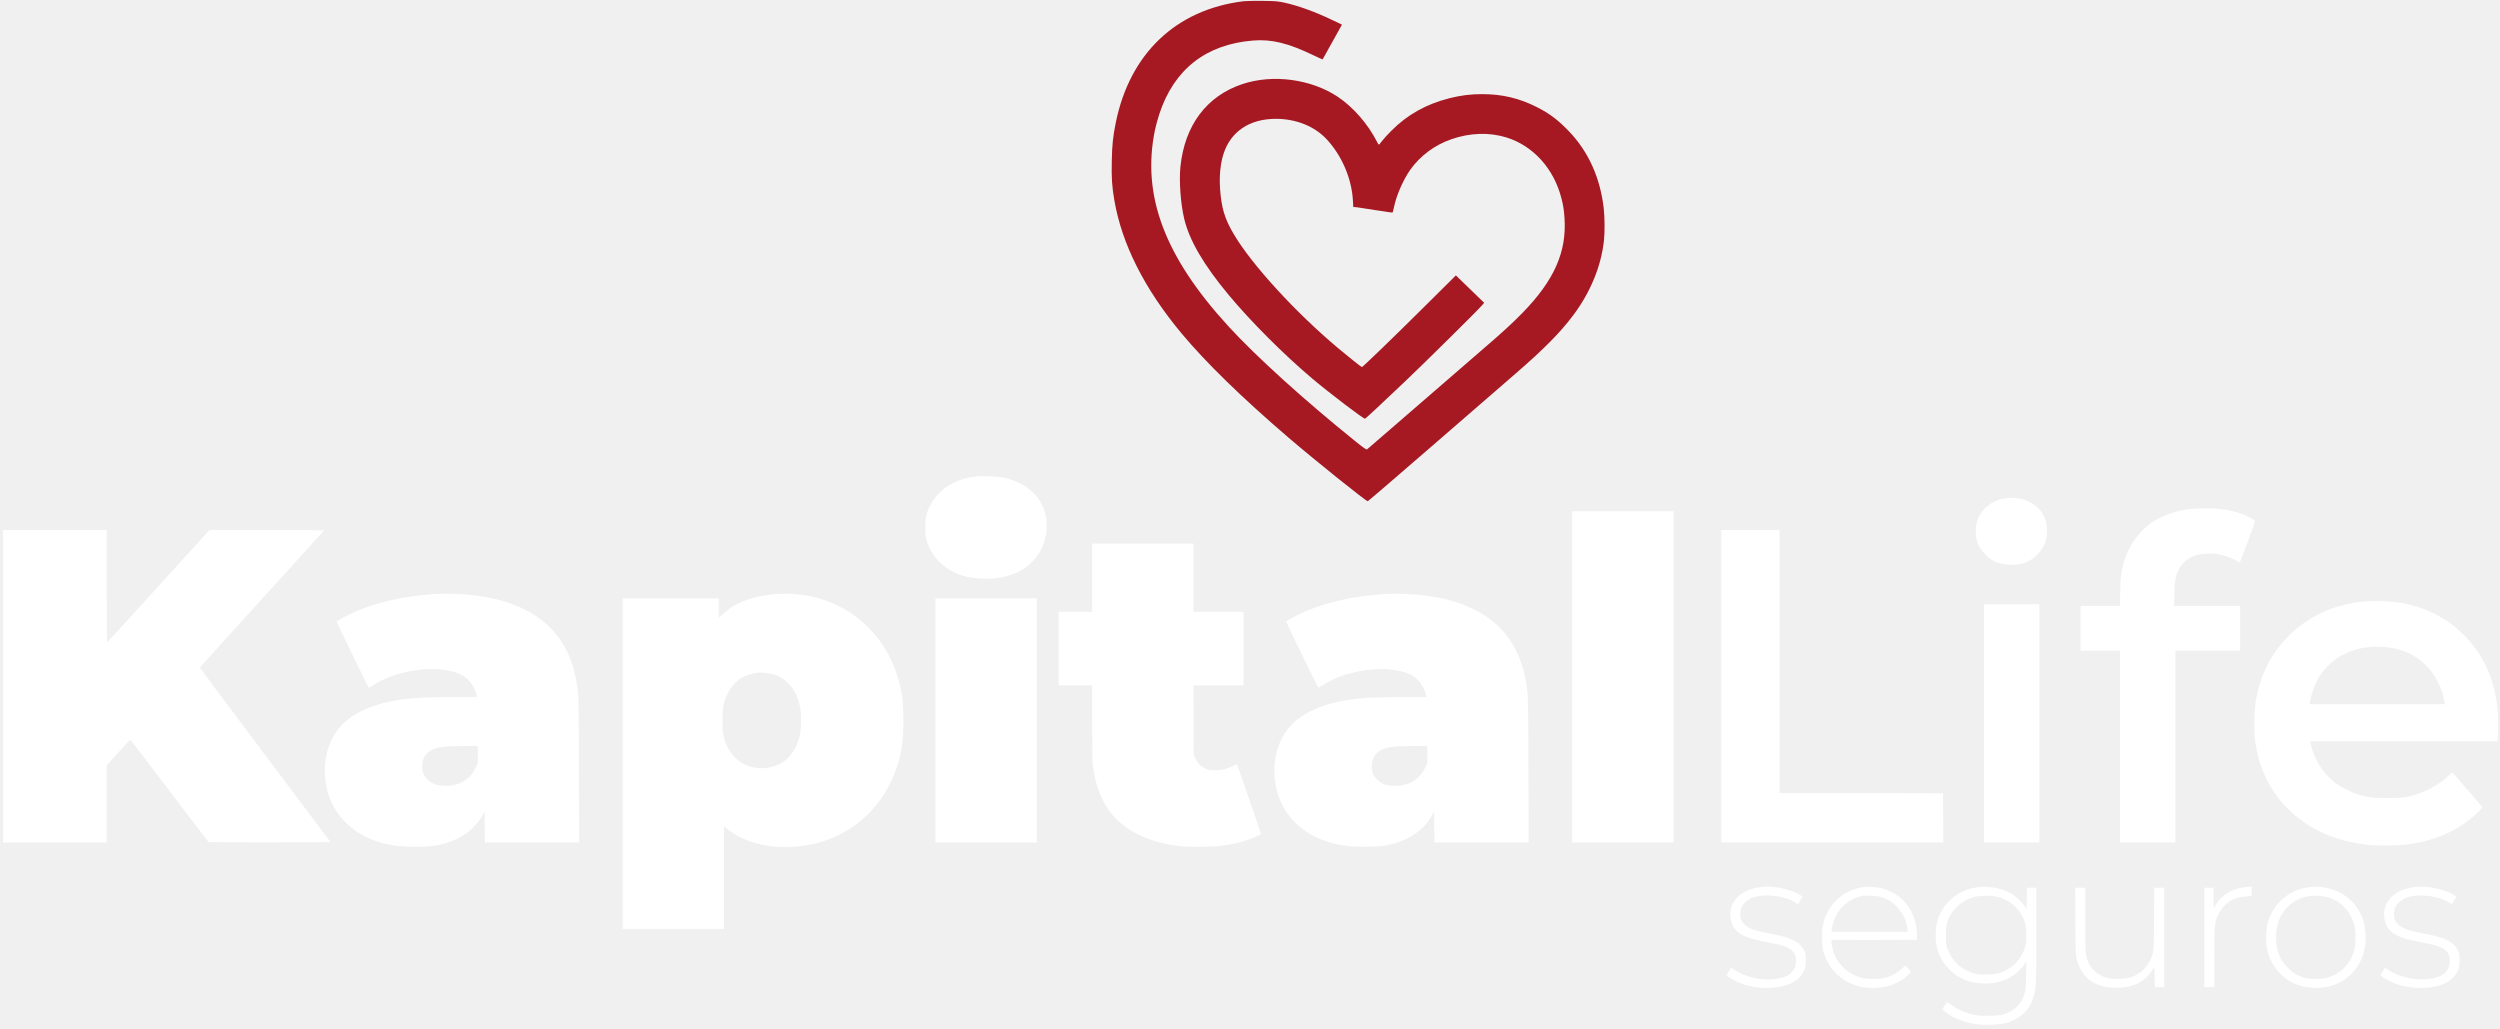
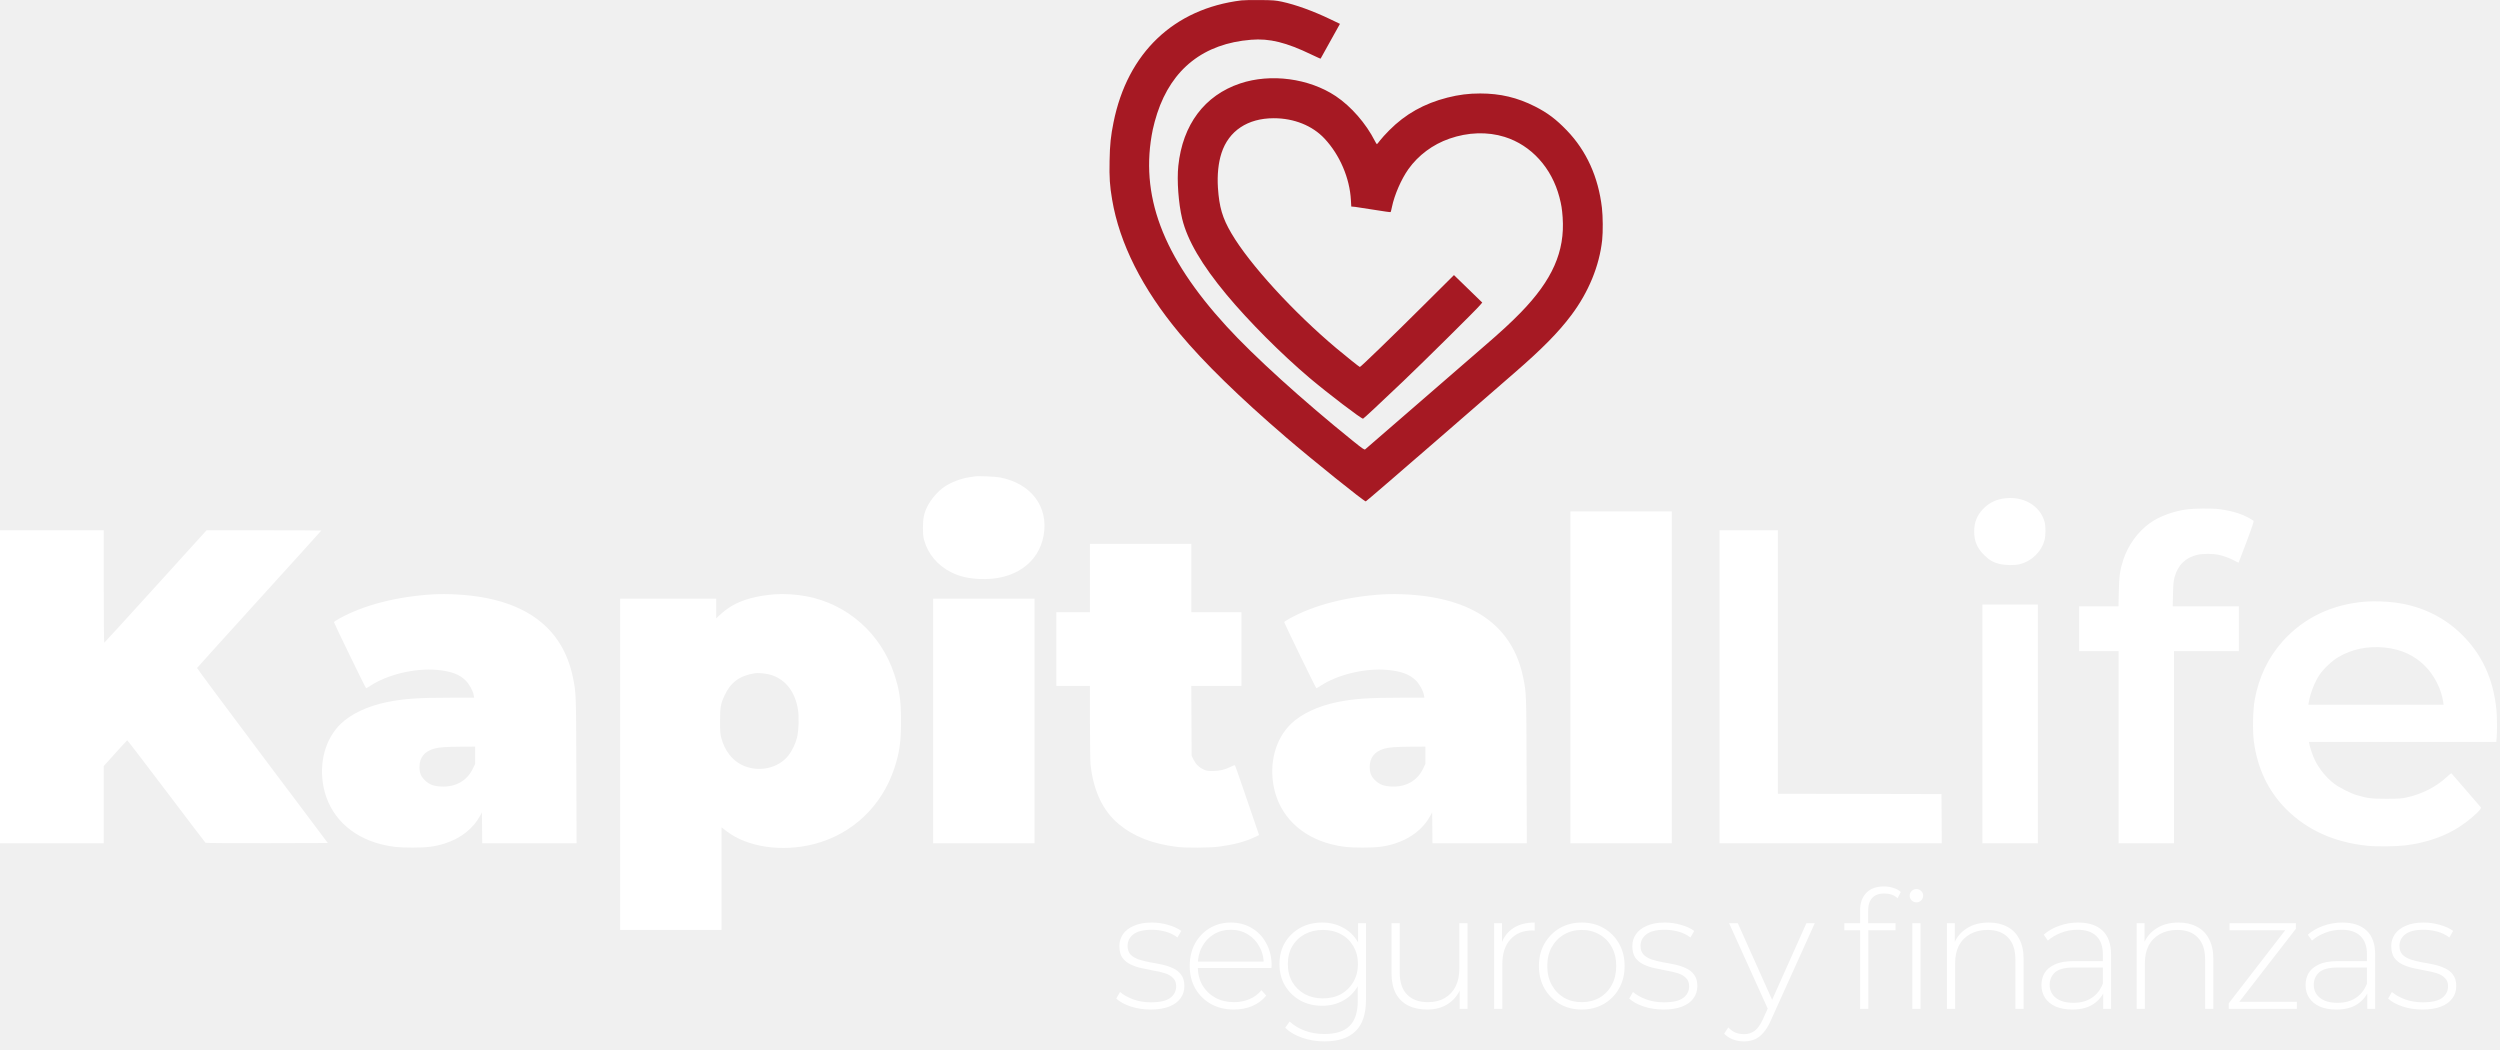
- <svg xmlns="http://www.w3.org/2000/svg" width="328" height="135" viewBox="0 0 328 135" fill="none">
-   <path d="M163.152 0.162C154.288 1.25 148.214 7.032 146.382 16.132C146.019 17.922 145.903 19.026 145.865 21.164C145.818 23.349 145.888 24.429 146.197 26.243C147.171 31.993 150.154 37.913 155.038 43.764C158.253 47.608 162.874 52.115 169.025 57.395C172.511 60.382 179.211 65.762 179.451 65.762C179.497 65.762 183.523 62.296 188.407 58.066C193.291 53.829 198.013 49.738 198.902 48.966C202.55 45.809 204.706 43.633 206.406 41.364C208.662 38.361 210.077 34.919 210.44 31.553C210.556 30.48 210.54 28.451 210.409 27.316C209.938 23.279 208.384 19.86 205.811 17.189C204.397 15.723 203.299 14.897 201.645 14.056C199.327 12.882 197.086 12.35 194.451 12.35C192.928 12.35 191.653 12.512 190.154 12.89C187.094 13.67 184.644 15.043 182.526 17.174C182.047 17.652 181.506 18.254 181.313 18.509C181.12 18.771 180.942 18.98 180.911 18.988C180.88 18.988 180.757 18.802 180.648 18.578C179.481 16.278 177.534 14.048 175.525 12.705C172.016 10.366 166.993 9.695 162.982 11.037C158.314 12.597 155.44 16.433 154.875 21.836C154.675 23.75 154.899 26.745 155.378 28.752C156.066 31.576 157.936 34.772 161.205 38.701C164.134 42.213 168.369 46.45 172.078 49.592C174.412 51.567 178.925 55.002 179.095 54.933C179.211 54.886 181.344 52.895 184.404 49.985C186.985 47.531 193.917 40.684 194.397 40.105L194.721 39.727L192.866 37.929L191.012 36.13L186.916 40.198C182.998 44.096 178.786 48.163 178.678 48.163C178.608 48.163 176.9 46.797 175.633 45.74C169.961 40.985 164.195 34.687 161.838 30.666C160.656 28.659 160.239 27.231 160.069 24.699C159.961 23.017 160.123 21.419 160.54 20.145C161.483 17.243 163.971 15.591 167.387 15.591C170.038 15.591 172.449 16.556 174.041 18.254C176.05 20.4 177.349 23.433 177.503 26.328L177.549 27.154L178.067 27.2C178.353 27.231 179.505 27.409 180.625 27.594C181.746 27.779 182.681 27.91 182.712 27.879C182.735 27.848 182.82 27.532 182.89 27.177C183.214 25.618 184.103 23.58 185.03 22.268C186.336 20.439 188.23 19.026 190.409 18.27C192.859 17.413 195.409 17.336 197.658 18.038C201.143 19.127 203.832 22.09 204.837 25.934C205.1 26.945 205.177 27.439 205.262 28.582C205.571 33.043 203.917 36.779 199.744 41.055C198.477 42.352 197.094 43.625 194.953 45.462C194.188 46.118 190.393 49.398 186.529 52.756C182.658 56.106 179.443 58.9 179.373 58.946C179.273 59.031 179.018 58.854 177.75 57.835C171.127 52.501 164.783 46.759 161.174 42.815C152.781 33.66 149.767 25.618 151.529 17.066C151.637 16.533 151.9 15.576 152.109 14.943C154.033 9.1 158.229 5.812 164.404 5.318C166.831 5.117 169.018 5.658 172.364 7.271C172.998 7.572 173.515 7.811 173.531 7.788C173.546 7.773 174.041 6.885 174.621 5.828C175.208 4.762 175.772 3.751 175.88 3.566L176.066 3.234L174.806 2.632C172.573 1.559 170.27 0.726 168.446 0.332C167.619 0.162 167.31 0.131 165.625 0.116C164.582 0.1 163.469 0.124 163.152 0.162Z" fill="#A61923" />
-   <path d="M128.222 62.489C128.113 62.505 127.766 62.559 127.449 62.605C126.367 62.767 125.084 63.253 124.203 63.855C123.337 64.442 122.464 65.461 121.962 66.449C121.537 67.305 121.398 67.977 121.398 69.196C121.398 70.053 121.429 70.4 121.56 70.864C122.047 72.639 123.337 74.167 125.092 75.039C126.197 75.595 127.263 75.842 128.801 75.919C133.276 76.143 136.576 73.897 137.225 70.184C137.874 66.449 135.586 63.423 131.514 62.628C130.919 62.512 128.631 62.412 128.222 62.489Z" fill="white" />
-   <path d="M262.882 65.414C261.87 65.6 261.089 66.024 260.363 66.773C259.582 67.583 259.211 68.517 259.211 69.698C259.211 70.964 259.598 71.882 260.517 72.785C261.198 73.457 261.669 73.735 262.504 73.943C263.245 74.136 264.536 74.152 265.201 73.982C266.769 73.581 268.045 72.33 268.439 70.802C268.593 70.215 268.601 69.027 268.446 68.471C267.859 66.24 265.479 64.936 262.882 65.414Z" fill="white" />
-   <path d="M287.11 66.804C285.293 67.051 283.485 67.722 282.256 68.594C280.68 69.714 279.389 71.489 278.763 73.395C278.323 74.738 278.207 75.58 278.168 77.625L278.13 79.501H275.548H272.967V82.434V85.367H275.556H278.145V97.948V110.529H281.777H285.409V97.948V85.367H289.66H293.91V82.434V79.501H289.575H285.239L285.278 77.895C285.309 76.606 285.348 76.182 285.479 75.695C285.896 74.113 286.932 73.102 288.477 72.755C289.188 72.593 290.494 72.593 291.259 72.755C291.932 72.894 292.836 73.233 293.431 73.573C293.655 73.704 293.856 73.789 293.879 73.773C293.895 73.75 294.366 72.531 294.923 71.049C295.703 68.957 295.904 68.347 295.827 68.293C294.637 67.491 293.176 67.004 291.283 66.773C290.402 66.657 288.021 66.68 287.11 66.804Z" fill="white" />
-   <path d="M206.274 88.802V110.529H212.921H219.567V88.802V67.074H212.921H206.274V88.802Z" fill="white" />
-   <path d="M0.4 90.036V110.529H7.201H14.002V105.473V100.41L15.516 98.735C16.343 97.817 17.046 97.052 17.077 97.045C17.108 97.029 19.411 100.032 22.193 103.706C24.975 107.38 27.286 110.413 27.34 110.46C27.394 110.498 30.454 110.521 35.4 110.514L43.376 110.49L34.79 99.075C30.068 92.792 26.22 87.621 26.235 87.574C26.258 87.528 29.929 83.468 34.396 78.551C38.863 73.642 42.518 69.606 42.518 69.582C42.518 69.559 39.133 69.544 34.999 69.544H27.479L20.81 76.892C17.139 80.936 14.102 84.255 14.063 84.271C14.033 84.286 14.002 80.983 14.002 76.923V69.544H7.201H0.4V90.036Z" fill="white" />
-   <path d="M225.826 90.036V110.529H240.394H254.961L254.945 107.303L254.922 104.084L244.204 104.061L233.477 104.046V86.795V69.544H229.652H225.826V90.036Z" fill="white" />
-   <path d="M143.291 75.796V80.272H141.089H138.886V85.097V89.921H141.089H143.291V94.722C143.291 97.4 143.33 99.839 143.368 100.225C143.755 103.683 144.984 106.276 147.055 108.005C149.025 109.641 151.444 110.591 154.69 111C155.849 111.154 159.018 111.123 160.254 110.961C162.155 110.706 163.639 110.313 164.829 109.749L165.463 109.448L164.86 107.689C164.528 106.724 163.825 104.686 163.307 103.158C162.781 101.63 162.333 100.348 162.302 100.317C162.271 100.279 162.001 100.371 161.707 100.526C160.95 100.904 160.308 101.051 159.404 101.066C158.724 101.066 158.577 101.043 158.199 100.865C157.588 100.588 157.171 100.178 156.877 99.584L156.622 99.067L156.599 94.498L156.576 89.921H159.868H163.152V85.097V80.272H159.868H156.583V75.796V71.319H149.937H143.291V75.796Z" fill="white" />
-   <path d="M57.163 77.934C52.41 78.219 48.059 79.339 44.875 81.106C44.496 81.322 44.179 81.523 44.179 81.569C44.179 81.693 48.329 90.229 48.399 90.229C48.43 90.229 48.677 90.083 48.94 89.913C51.15 88.446 54.782 87.574 57.642 87.821C59.504 87.983 60.656 88.408 61.467 89.234C61.946 89.728 62.41 90.577 62.503 91.132L62.557 91.464H59.512C55.215 91.464 53.314 91.596 51.096 92.051C48.592 92.568 46.436 93.579 45.076 94.884C43.036 96.852 42.178 100.024 42.827 103.212C43.584 106.909 46.343 109.634 50.346 110.653C51.714 111 52.618 111.093 54.496 111.093C56.405 111.093 57.379 110.969 58.669 110.568C60.803 109.896 62.456 108.592 63.376 106.863L63.577 106.477L63.6 108.499L63.615 110.529H69.806H75.988L75.957 101.012C75.926 90.808 75.926 90.839 75.509 88.817C74.149 82.148 69.048 78.474 60.447 77.957C59.257 77.888 58.067 77.88 57.163 77.934ZM62.688 99.005V100.14L62.379 100.781C61.614 102.347 60.122 103.189 58.245 103.096C57.263 103.05 56.73 102.857 56.166 102.34C55.602 101.823 55.393 101.344 55.393 100.534C55.393 99.314 56.034 98.504 57.294 98.141C57.943 97.956 58.801 97.894 60.857 97.879L62.688 97.871V99.005Z" fill="white" />
-   <path d="M101.985 77.926C99.628 78.111 97.781 78.605 96.367 79.431C95.795 79.763 95.153 80.257 94.628 80.759L94.296 81.075V79.786V78.497H87.997H81.699V100.186V121.875H88.345H94.991V115.16V108.445L95.694 108.978C98.415 111.038 102.889 111.695 107.062 110.645C112.109 109.364 116.011 105.69 117.665 100.649C118.33 98.619 118.523 97.238 118.523 94.513C118.523 91.819 118.33 90.484 117.634 88.377C115.895 83.09 111.506 79.2 106.127 78.189C104.783 77.934 103.191 77.834 101.985 77.926ZM101.552 88.5C103.422 89.126 104.628 90.692 105.007 92.993C105.169 93.996 105.115 95.787 104.883 96.705C104.698 97.469 104.257 98.388 103.786 98.998C102.418 100.765 99.759 101.305 97.626 100.256C96.367 99.63 95.416 98.388 94.976 96.79C94.821 96.204 94.798 95.964 94.798 94.552C94.798 92.746 94.883 92.252 95.378 91.194C96.189 89.45 97.325 88.609 99.319 88.269C99.79 88.184 100.98 88.308 101.552 88.5Z" fill="white" />
-   <path d="M181.738 77.934C176.985 78.219 172.634 79.339 169.45 81.106C169.072 81.322 168.755 81.523 168.755 81.569C168.755 81.693 172.905 90.229 172.974 90.229C173.005 90.229 173.253 90.083 173.515 89.913C175.726 88.446 179.358 87.574 182.217 87.821C184.08 87.983 185.231 88.408 186.043 89.234C186.522 89.728 186.985 90.577 187.078 91.132L187.132 91.464H184.087C179.791 91.464 177.889 91.596 175.672 92.051C173.168 92.568 171.012 93.579 169.651 94.884C167.611 96.852 166.753 100.024 167.403 103.212C168.16 106.909 170.919 109.634 174.922 110.653C176.29 111 177.194 111.093 179.072 111.093C180.981 111.093 181.954 110.969 183.245 110.568C185.378 109.896 187.032 108.592 187.951 106.863L188.152 106.477L188.175 108.499L188.191 110.529H194.381H200.563L200.533 101.012C200.502 90.808 200.502 90.839 200.084 88.817C198.724 82.148 193.624 78.474 185.022 77.957C183.832 77.888 182.642 77.88 181.738 77.934ZM187.264 99.005V100.14L186.954 100.781C186.189 102.347 184.698 103.189 182.82 103.096C181.838 103.05 181.305 102.857 180.741 102.34C180.177 101.823 179.968 101.344 179.968 100.534C179.968 99.314 180.61 98.504 181.869 98.141C182.519 97.956 183.376 97.894 185.432 97.879L187.264 97.871V99.005Z" fill="white" />
-   <path d="M122.735 94.513V110.529H129.381H136.027V94.513V78.497H129.381H122.735V94.513Z" fill="white" />
-   <path d="M310.564 78.883C306.159 79.207 302.426 80.99 299.66 84.07C297.751 86.208 296.522 88.778 295.981 91.773C295.749 93.062 295.695 95.771 295.873 97.161C296.329 100.696 297.751 103.69 300.1 106.045C302.844 108.785 306.368 110.382 310.68 110.845C311.924 110.977 314.436 110.954 315.695 110.807C318.501 110.467 320.989 109.603 323.006 108.252C323.926 107.642 325.147 106.616 325.479 106.168C325.665 105.936 325.68 105.882 325.587 105.767C325.525 105.689 324.644 104.678 323.632 103.505C322.612 102.34 321.77 101.367 321.762 101.352C321.746 101.336 321.484 101.56 321.175 101.846C319.737 103.158 317.913 104.092 315.912 104.524C315.224 104.678 314.892 104.694 313.269 104.702C311.275 104.702 310.726 104.632 309.389 104.231C308.57 103.991 307.079 103.235 306.422 102.741C305.402 101.961 304.49 100.865 303.887 99.661C303.624 99.136 303.23 98.01 303.153 97.539L303.099 97.253H315.379H327.658L327.705 96.728C327.782 95.926 327.767 93.973 327.674 93.039C327.272 88.971 325.757 85.714 323.014 83.074C320.695 80.836 317.751 79.447 314.389 79.007C313.238 78.852 311.63 78.806 310.564 78.883ZM313.068 84.904C315.193 85.127 316.924 85.915 318.323 87.32C319.528 88.516 320.479 90.399 320.695 92.005L320.75 92.391H311.885H303.021L303.068 92.097C303.284 90.855 303.841 89.434 304.498 88.446C305.008 87.69 306.128 86.632 306.932 86.162C308.732 85.097 310.796 84.672 313.068 84.904Z" fill="white" />
-   <path d="M260.293 94.899V110.529H263.926H267.558V94.899V79.269H263.926H260.293V94.899Z" fill="white" />
-   <path d="M230.927 116.403C228.33 116.696 226.707 118.417 227.055 120.509C227.179 121.25 227.372 121.651 227.82 122.099C228.516 122.794 229.35 123.11 231.661 123.573C233.871 124.006 234.536 124.229 235.1 124.708C235.471 125.017 235.641 125.441 235.641 126.089C235.641 127.232 234.93 128.011 233.616 128.32C231.591 128.783 229.142 128.336 227.457 127.178C227.186 126.993 227.109 126.969 227.055 127.054C227.016 127.116 226.885 127.34 226.754 127.564L226.514 127.965L226.846 128.212C227.032 128.343 227.503 128.613 227.89 128.799C230.34 129.964 233.918 129.887 235.633 128.629C236.166 128.235 236.406 127.942 236.7 127.317C236.893 126.9 236.916 126.769 236.916 126.005C236.916 125.248 236.893 125.109 236.715 124.731C236.174 123.589 235.131 123.048 232.457 122.531C231.676 122.385 230.78 122.192 230.463 122.099C229.312 121.783 228.578 121.227 228.377 120.517C228.253 120.069 228.315 119.367 228.516 118.965C228.74 118.533 229.381 117.977 229.876 117.792C231.506 117.182 234.289 117.522 235.656 118.487C235.85 118.626 235.904 118.641 235.958 118.549C235.996 118.487 236.128 118.263 236.259 118.039L236.491 117.638L236.259 117.476C235.602 117.013 234.134 116.534 232.897 116.395C232.109 116.31 231.754 116.31 230.927 116.403Z" fill="white" />
-   <path d="M244.412 116.395C241.607 116.835 239.551 118.896 239.111 121.721C238.979 122.57 239.064 124.245 239.265 124.955C239.783 126.722 241.004 128.173 242.635 128.945C243.477 129.339 244.057 129.501 245.038 129.594C247.117 129.787 249.25 129.092 250.394 127.857L250.718 127.502L250.355 127.085L250 126.661L249.505 127.116C248.918 127.664 247.975 128.158 247.194 128.32C246.476 128.474 245.054 128.467 244.35 128.312C242.527 127.911 240.942 126.414 240.479 124.646C240.417 124.407 240.347 124.013 240.316 123.774L240.262 123.342L245.888 123.326L251.522 123.303L251.507 122.523C251.445 120.084 250.162 117.993 248.122 117.012C247.697 116.804 247.109 116.588 246.808 116.518C246.097 116.364 244.992 116.31 244.412 116.395ZM246.847 117.699C248.593 118.247 249.984 119.907 250.231 121.752L250.301 122.261H245.286H240.27L240.316 121.968C240.595 120.324 241.313 119.112 242.473 118.34C243.098 117.923 243.694 117.668 244.32 117.553C244.945 117.445 246.267 117.522 246.847 117.699Z" fill="white" />
-   <path d="M259.482 116.403C257.998 116.596 256.661 117.252 255.68 118.263C254.513 119.467 253.956 120.887 253.956 122.686C253.956 124.499 254.505 125.897 255.718 127.147C256.862 128.328 258.315 128.953 260.1 129.03C262.403 129.131 264.296 128.297 265.533 126.622L265.873 126.159L265.834 127.934C265.796 129.856 265.742 130.211 265.316 131.122C264.884 132.048 263.949 132.789 262.805 133.106C262.102 133.299 260.131 133.345 259.235 133.19C257.998 132.974 256.777 132.45 255.888 131.747C255.664 131.57 255.463 131.462 255.432 131.5C255.409 131.539 255.278 131.724 255.146 131.909C255.015 132.102 254.884 132.295 254.86 132.349C254.791 132.457 255.51 133.028 256.205 133.407C256.893 133.785 258.184 134.194 259.134 134.348C260.239 134.526 262.233 134.464 263.114 134.232C264.126 133.97 264.953 133.515 265.579 132.882C266.213 132.249 266.545 131.678 266.808 130.751C267.148 129.586 267.171 129.061 267.171 122.585V116.472H266.553H265.935L265.919 117.877L265.896 119.282L265.672 118.942C265.131 118.124 264.219 117.36 263.276 116.935C262.233 116.465 260.664 116.241 259.482 116.403ZM262.04 117.669C263.856 118.078 265.27 119.467 265.742 121.296C265.896 121.906 265.896 123.465 265.742 124.075C265.401 125.426 264.451 126.645 263.269 127.255C262.31 127.749 261.831 127.849 260.525 127.849C259.528 127.849 259.335 127.826 258.786 127.641C257.187 127.116 256.082 126.043 255.517 124.484C255.324 123.967 255.309 123.828 255.309 122.724C255.309 121.698 255.332 121.451 255.479 120.988C255.966 119.452 257.171 118.278 258.809 117.746C259.66 117.468 261.012 117.437 262.04 117.669Z" fill="white" />
-   <path d="M294.451 116.403C292.751 116.626 291.383 117.491 290.657 118.803L290.433 119.212V117.838V116.472H289.814H289.196V122.994V129.516H289.853H290.51V125.703C290.51 121.358 290.541 121.041 291.058 119.969C291.769 118.487 293.037 117.684 294.807 117.599L295.417 117.568V116.966V116.356L295.185 116.349C295.062 116.341 294.729 116.364 294.451 116.403Z" fill="white" />
-   <path d="M302.929 116.403C300.386 116.696 298.261 118.518 297.542 121.026C297.303 121.852 297.241 123.535 297.426 124.43C297.828 126.429 299.08 128.088 300.858 128.976C302.11 129.601 304.003 129.794 305.464 129.447C308.037 128.837 309.869 126.83 310.301 124.16C310.433 123.342 310.355 121.775 310.147 121.049C309.397 118.44 307.372 116.727 304.652 116.395C303.926 116.31 303.702 116.31 302.929 116.403ZM305.263 117.676C307.141 118.155 308.516 119.644 308.957 121.682C309.103 122.361 309.057 124.021 308.872 124.685C308.362 126.529 306.971 127.896 305.17 128.32C304.536 128.467 303.13 128.467 302.488 128.312C301.607 128.112 300.896 127.703 300.201 127.016C299.505 126.313 299.196 125.827 298.887 124.924C298.609 124.098 298.539 122.616 298.74 121.636C299.181 119.444 300.858 117.854 303.045 117.553C303.64 117.476 304.683 117.53 305.263 117.676Z" fill="white" />
-   <path d="M316.708 116.403C314.111 116.696 312.488 118.417 312.836 120.509C312.96 121.25 313.153 121.651 313.601 122.099C314.297 122.794 315.131 123.11 317.442 123.573C319.652 124.006 320.317 124.229 320.881 124.708C321.252 125.017 321.422 125.441 321.422 126.089C321.422 127.232 320.711 128.011 319.397 128.32C317.372 128.783 314.923 128.336 313.238 127.178C312.968 126.993 312.89 126.969 312.836 127.054C312.797 127.116 312.666 127.34 312.535 127.564L312.295 127.965L312.627 128.212C312.813 128.343 313.284 128.613 313.671 128.799C316.121 129.964 319.699 129.887 321.414 128.629C321.947 128.235 322.187 127.942 322.481 127.317C322.674 126.9 322.697 126.769 322.697 126.005C322.697 125.248 322.674 125.109 322.496 124.731C321.955 123.589 320.912 123.048 318.238 122.531C317.457 122.385 316.561 122.192 316.244 122.099C315.093 121.783 314.359 121.227 314.158 120.517C314.034 120.069 314.096 119.367 314.297 118.965C314.521 118.533 315.162 117.977 315.657 117.792C317.287 117.182 320.07 117.522 321.437 118.487C321.631 118.626 321.685 118.641 321.739 118.549C321.777 118.487 321.909 118.263 322.04 118.039L322.272 117.638L322.04 117.476C321.383 117.013 319.915 116.534 318.679 116.395C317.89 116.31 317.535 116.31 316.708 116.403Z" fill="white" />
-   <path d="M272.287 120.887C272.318 125.156 272.326 125.333 272.488 125.927C273.16 128.374 274.938 129.617 277.759 129.609C279.76 129.601 281.313 128.853 282.287 127.432L282.666 126.877L282.689 128.197L282.704 129.516H283.323H283.941V122.994V116.472H283.292H282.635L282.612 120.54C282.581 125.078 282.589 125.001 282.024 126.12C281.499 127.185 280.409 128.035 279.219 128.32C278.57 128.467 277.078 128.474 276.499 128.32C275.401 128.035 274.497 127.324 274.049 126.39C273.609 125.472 273.585 125.148 273.585 120.594V116.472H272.921H272.264L272.287 120.887Z" fill="white" />
+ <svg xmlns="http://www.w3.org/2000/svg" width="731" height="307" viewBox="0 0 731 307" fill="none">
+   <g clip-path="url(#clip0_3066_73)">
+     <mask id="mask0_3066_73" style="mask-type:luminance" maskUnits="userSpaceOnUse" x="0" y="0" width="731" height="307">
+       <path d="M731 0H0V307H731V0Z" fill="white" />
+     </mask>
+     <g mask="url(#mask0_3066_73)">
+       <path d="M363 0.114C343.23 2.545 329.682 15.455 325.597 35.776C324.787 39.775 324.528 42.24 324.442 47.015C324.339 51.893 324.494 54.306 325.183 58.356C327.355 71.198 334.008 84.418 344.902 97.483C352.072 106.067 362.38 116.133 376.1 127.923C383.874 134.594 398.818 146.607 399.352 146.607C399.455 146.607 408.436 138.868 419.329 129.423C430.223 119.96 440.754 110.824 442.736 109.101C450.872 102.051 455.681 97.19 459.473 92.123C464.506 85.418 467.66 77.73 468.47 70.215C468.729 67.819 468.694 63.286 468.401 60.752C467.35 51.737 463.885 44.102 458.146 38.138C454.991 34.863 452.544 33.019 448.855 31.14C443.684 28.52 438.686 27.331 432.808 27.331C429.412 27.331 426.568 27.693 423.225 28.537C416.399 30.278 410.935 33.346 406.212 38.103C405.143 39.172 403.937 40.517 403.506 41.085C403.075 41.671 402.679 42.137 402.61 42.154C402.541 42.154 402.265 41.74 402.024 41.24C399.421 36.104 395.077 31.123 390.596 28.123C382.771 22.901 371.567 21.401 362.621 24.4C352.21 27.882 345.798 36.449 344.54 48.514C344.092 52.789 344.592 59.477 345.66 63.958C347.194 70.267 351.366 77.403 358.657 86.176C365.189 94.019 374.635 103.482 382.908 110.497C388.114 114.91 398.18 122.58 398.559 122.425C398.818 122.321 403.575 117.874 410.401 111.376C416.158 105.895 431.619 90.606 432.687 89.313L433.411 88.469L429.275 84.452L425.138 80.436L416.002 89.52C407.264 98.224 397.87 107.308 397.628 107.308C397.473 107.308 393.664 104.257 390.837 101.896C378.186 91.278 365.327 77.213 360.07 68.233C357.433 63.751 356.502 60.563 356.123 54.909C355.882 51.151 356.244 47.584 357.174 44.739C359.277 38.259 364.827 34.57 372.446 34.57C378.358 34.57 383.736 36.724 387.286 40.517C391.768 45.308 394.664 52.082 395.008 58.546L395.112 60.39L396.267 60.494C396.904 60.563 399.473 60.959 401.972 61.373C404.471 61.786 406.557 62.079 406.626 62.011C406.678 61.941 406.867 61.235 407.022 60.442C407.746 56.96 409.728 52.41 411.797 49.48C414.71 45.395 418.933 42.24 423.793 40.551C429.257 38.638 434.945 38.465 439.961 40.034C447.735 42.464 453.733 49.083 455.974 57.667C456.56 59.925 456.732 61.028 456.922 63.579C457.611 73.542 453.923 81.884 444.615 91.433C441.788 94.329 438.703 97.173 433.928 101.275C432.222 102.741 423.759 110.066 415.141 117.564C406.505 125.045 399.335 131.284 399.18 131.388C398.956 131.577 398.387 131.181 395.56 128.906C380.788 116.995 366.637 104.171 358.588 95.363C339.869 74.921 333.147 56.96 337.077 37.862C337.318 36.673 337.904 34.535 338.369 33.122C342.661 20.074 352.021 12.731 365.793 11.628C371.205 11.18 376.083 12.387 383.546 15.989C384.96 16.661 386.114 17.196 386.149 17.144C386.183 17.109 387.286 15.127 388.579 12.766C389.889 10.387 391.147 8.129 391.389 7.716L391.802 6.974L388.993 5.63C384.012 3.234 378.875 1.372 374.807 0.493C372.963 0.114 372.273 0.045 368.516 0.011C366.189 -0.024 363.707 0.028 363 0.114Z" fill="#A61923" />
+       <path d="M285.092 139.3C284.851 139.334 284.075 139.455 283.368 139.558C280.955 139.92 278.094 141.006 276.129 142.35C274.198 143.66 272.251 145.936 271.13 148.142C270.182 150.055 269.872 151.555 269.872 154.278C269.872 156.191 269.941 156.967 270.234 158.001C271.32 161.965 274.198 165.378 278.111 167.326C280.576 168.567 282.955 169.119 286.385 169.291C296.365 169.791 303.725 164.775 305.172 156.484C306.62 148.142 301.518 141.385 292.435 139.61C291.107 139.351 286.005 139.127 285.092 139.3Z" fill="white" />
+       <path d="M585.437 145.832C583.179 146.245 581.438 147.193 579.818 148.865C578.077 150.675 577.25 152.761 577.25 155.398C577.25 158.225 578.112 160.276 580.163 162.293C581.68 163.792 582.731 164.413 584.593 164.878C586.247 165.309 589.126 165.343 590.608 164.964C594.107 164.068 596.951 161.276 597.83 157.863C598.175 156.553 598.192 153.898 597.848 152.657C596.538 147.676 591.229 144.763 585.437 145.832Z" fill="white" />
+       <path d="M639.474 148.935C635.424 149.487 631.391 150.986 628.65 152.934C625.134 155.433 622.255 159.398 620.859 163.655C619.877 166.654 619.618 168.533 619.532 173.101L619.446 177.289H613.689H607.932V183.839V190.389H613.706H619.48V218.485V246.58H627.581H635.682V218.485V190.389H645.162H654.643V183.839V177.289H644.973H635.303L635.389 173.704C635.458 170.826 635.545 169.878 635.838 168.792C636.768 165.258 639.078 163 642.525 162.225C644.111 161.863 647.024 161.863 648.73 162.225C650.23 162.535 652.247 163.293 653.574 164.052C654.074 164.345 654.522 164.534 654.574 164.5C654.608 164.448 655.66 161.725 656.901 158.415C658.641 153.744 659.09 152.383 658.917 152.262C656.263 150.469 653.005 149.383 648.782 148.866C646.817 148.608 641.508 148.66 639.474 148.935Z" fill="white" />
+       <path d="M459.181 198.059V246.58H474.004H488.827V198.059V149.539H474.004H459.181V198.059Z" fill="white" />
+       <path d="M0 200.817V246.58H15.168H30.336V235.29V223.983L33.715 220.243C35.559 218.192 37.127 216.485 37.196 216.468C37.265 216.433 42.402 223.138 48.607 231.343C54.812 239.548 59.966 246.322 60.086 246.425C60.207 246.511 67.033 246.563 78.064 246.546L95.852 246.494L76.702 221.001C66.171 206.971 57.587 195.422 57.622 195.319C57.673 195.215 65.861 186.149 75.823 175.169C85.786 164.207 93.939 155.192 93.939 155.14C93.939 155.089 86.389 155.054 77.168 155.054H60.397L45.522 171.463C37.334 180.495 30.56 187.907 30.474 187.942C30.405 187.976 30.336 180.599 30.336 171.532V155.054H15.168H0V200.817Z" fill="white" />
+       <path d="M502.789 200.817V246.58H535.28H567.771L567.736 239.375L567.684 232.188L543.777 232.136L519.853 232.101V193.578V155.054H511.321H502.789V200.817Z" fill="white" />
+       <path d="M318.703 169.016V179.013H313.79H308.878V189.786V200.558H313.79H318.703V211.28C318.703 217.261 318.789 222.707 318.875 223.569C319.737 231.291 322.478 237.083 327.097 240.944C331.492 244.598 336.887 246.718 344.127 247.631C346.712 247.976 353.779 247.907 356.537 247.545C360.777 246.976 364.086 246.097 366.741 244.839L368.154 244.167L366.81 240.237C366.069 238.082 364.5 233.532 363.345 230.119C362.173 226.706 361.173 223.845 361.105 223.776C361.036 223.69 360.432 223.897 359.777 224.241C358.088 225.086 356.658 225.414 354.641 225.448C353.124 225.448 352.797 225.396 351.952 225C350.59 224.379 349.659 223.466 349.004 222.139L348.436 220.984L348.384 210.78L348.332 200.558H355.675H363.001V189.786V179.013H355.675H348.35V169.016V159.019H333.526H318.703V169.016Z" fill="white" />
+       <path d="M126.602 173.79C116.002 174.428 106.298 176.927 99.196 180.874C98.352 181.357 97.645 181.805 97.645 181.908C97.645 182.184 106.901 201.248 107.056 201.248C107.125 201.248 107.677 200.92 108.263 200.541C113.192 197.266 121.293 195.318 127.671 195.87C131.825 196.232 134.393 197.18 136.203 199.024C137.272 200.127 138.306 202.023 138.513 203.264L138.633 204.005H131.842C122.259 204.005 118.019 204.298 113.072 205.315C107.487 206.47 102.678 208.728 99.644 211.641C95.094 216.037 93.181 223.121 94.629 230.239C96.318 238.496 102.471 244.58 111.4 246.855C114.451 247.631 116.467 247.838 120.656 247.838C124.913 247.838 127.085 247.562 129.963 246.666C134.721 245.166 138.409 242.253 140.46 238.392L140.909 237.53L140.96 242.046L140.995 246.58H154.801H168.59L168.521 225.327C168.453 202.54 168.453 202.609 167.522 198.093C164.488 183.201 153.112 174.996 133.928 173.842C131.273 173.686 128.619 173.669 126.602 173.79ZM138.926 220.846V223.379L138.237 224.81C136.531 228.309 133.204 230.188 129.015 229.981C126.826 229.877 125.637 229.447 124.379 228.292C123.121 227.137 122.655 226.068 122.655 224.258C122.655 221.535 124.086 219.725 126.895 218.915C128.343 218.501 130.256 218.363 134.841 218.329L138.926 218.312V220.846Z" fill="white" />
+       <path d="M226.574 173.772C221.317 174.186 217.197 175.289 214.043 177.133C212.768 177.875 211.337 178.978 210.165 180.098L209.424 180.805V177.926V175.048H195.376H181.328V223.482V271.917H196.152H210.975V256.921V241.925L212.543 243.115C218.611 247.717 228.591 249.182 237.898 246.838C249.154 243.977 257.858 235.772 261.547 224.517C263.029 219.983 263.46 216.898 263.46 210.814C263.46 204.798 263.029 201.816 261.478 197.111C257.6 185.304 247.809 176.616 235.813 174.358C232.814 173.79 229.263 173.566 226.574 173.772ZM225.609 197.386C229.78 198.783 232.469 202.282 233.313 207.418C233.675 209.659 233.555 213.658 233.038 215.709C232.624 217.415 231.641 219.466 230.59 220.828C227.539 224.775 221.61 225.982 216.853 223.638C214.043 222.241 211.923 219.466 210.94 215.898C210.596 214.588 210.544 214.054 210.544 210.9C210.544 206.866 210.734 205.763 211.837 203.402C213.647 199.506 216.18 197.628 220.627 196.869C221.679 196.68 224.333 196.955 225.609 197.386Z" fill="white" />
+       <path d="M404.455 173.79C393.854 174.428 384.15 176.927 377.049 180.874C376.204 181.357 375.498 181.805 375.498 181.908C375.498 182.184 384.754 201.248 384.909 201.248C384.978 201.248 385.529 200.92 386.115 200.541C391.045 197.266 399.146 195.318 405.524 195.87C409.677 196.232 412.246 197.18 414.056 199.024C415.124 200.127 416.158 202.023 416.365 203.264L416.486 204.005H409.695C400.111 204.005 395.871 204.298 390.924 205.315C385.34 206.47 380.531 208.728 377.497 211.641C372.947 216.037 371.033 223.121 372.481 230.239C374.17 238.496 380.324 244.58 389.252 246.855C392.303 247.631 394.32 247.838 398.508 247.838C402.766 247.838 404.937 247.562 407.816 246.666C412.573 245.166 416.262 242.253 418.313 238.392L418.761 237.53L418.813 242.046L418.847 246.58H432.654H446.443L446.374 225.327C446.305 202.54 446.305 202.609 445.374 198.093C442.341 183.201 430.965 174.996 411.78 173.842C409.126 173.686 406.472 173.669 404.455 173.79ZM416.779 220.846V223.379L416.089 224.81C414.383 228.309 411.056 230.188 406.868 229.981C404.679 229.877 403.49 229.447 402.231 228.292C400.973 227.137 400.508 226.068 400.508 224.258C400.508 221.535 401.938 219.725 404.748 218.915C406.196 218.501 408.109 218.363 412.694 218.329L416.779 218.312V220.846Z" fill="white" />
+       <path d="M272.854 210.814V246.58H287.677H302.5V210.814V175.049H287.677H272.854V210.814Z" fill="white" />
+       <path d="M691.787 175.91C681.962 176.634 673.637 180.615 667.466 187.493C663.209 192.267 660.468 198.007 659.262 204.695C658.745 207.573 658.624 213.623 659.02 216.726C660.037 224.62 663.209 231.308 668.449 236.565C674.568 242.684 682.428 246.252 692.046 247.286C694.821 247.579 700.422 247.527 703.232 247.2C709.489 246.441 715.039 244.511 719.538 241.495C721.589 240.133 724.312 237.84 725.053 236.841C725.467 236.324 725.502 236.203 725.295 235.944C725.157 235.772 723.192 233.514 720.934 230.894C718.659 228.291 716.78 226.12 716.763 226.085C716.728 226.051 716.142 226.551 715.453 227.188C712.247 230.118 708.179 232.204 703.715 233.169C702.181 233.514 701.439 233.549 697.82 233.566C693.373 233.566 692.149 233.411 689.167 232.514C687.34 231.98 684.013 230.291 682.548 229.188C680.273 227.447 678.239 224.999 676.895 222.31C676.309 221.138 675.43 218.622 675.257 217.57L675.137 216.933H702.525H729.914L730.018 215.76C730.19 213.968 730.155 209.607 729.949 207.521C729.052 198.438 725.674 191.164 719.555 185.269C714.384 180.271 707.817 177.168 700.319 176.185C697.751 175.841 694.166 175.737 691.787 175.91ZM697.372 189.354C702.112 189.854 705.973 191.612 709.092 194.749C711.781 197.421 713.901 201.627 714.384 205.212L714.505 206.074H694.734H674.964L675.068 205.419C675.55 202.644 676.791 199.472 678.256 197.266C679.394 195.577 681.893 193.215 683.686 192.164C687.702 189.785 692.304 188.837 697.372 189.354Z" fill="white" />
+       <path d="M579.664 211.676V246.58H587.765H595.866V211.676V176.772H587.765H579.664V211.676Z" fill="white" />
+       <path d="M336.424 295.192C334.344 295.192 332.392 294.888 330.568 294.28C328.776 293.672 327.384 292.904 326.392 291.976L327.496 290.056C328.456 290.888 329.736 291.608 331.336 292.216C332.936 292.792 334.664 293.08 336.52 293.08C339.144 293.08 341.032 292.648 342.184 291.784C343.336 290.92 343.912 289.784 343.912 288.376C343.912 287.352 343.608 286.552 343 285.976C342.424 285.368 341.64 284.904 340.648 284.584C339.656 284.264 338.568 284.008 337.384 283.816C336.2 283.592 335.016 283.352 333.832 283.096C332.648 282.84 331.56 282.472 330.568 281.992C329.576 281.512 328.776 280.856 328.168 280.024C327.592 279.16 327.304 278.024 327.304 276.616C327.304 275.336 327.656 274.184 328.36 273.16C329.064 272.136 330.12 271.32 331.528 270.712C332.936 270.072 334.696 269.752 336.808 269.752C338.376 269.752 339.944 269.976 341.512 270.424C343.112 270.872 344.408 271.464 345.4 272.2L344.296 274.12C343.24 273.32 342.056 272.744 340.744 272.392C339.432 272.04 338.104 271.864 336.76 271.864C334.328 271.864 332.536 272.312 331.384 273.208C330.264 274.104 329.704 275.224 329.704 276.568C329.704 277.624 329.992 278.472 330.568 279.112C331.176 279.72 331.976 280.2 332.968 280.552C333.96 280.872 335.048 281.144 336.232 281.368C337.416 281.56 338.6 281.784 339.784 282.04C340.968 282.296 342.056 282.664 343.048 283.144C344.04 283.592 344.824 284.232 345.4 285.064C346.008 285.864 346.312 286.952 346.312 288.328C346.312 289.704 345.928 290.904 345.16 291.928C344.424 292.952 343.32 293.752 341.848 294.328C340.376 294.904 338.568 295.192 336.424 295.192ZM360.786 295.192C358.258 295.192 356.018 294.648 354.066 293.56C352.146 292.472 350.626 290.968 349.506 289.048C348.418 287.128 347.874 284.936 347.874 282.472C347.874 279.976 348.386 277.784 349.41 275.896C350.466 273.976 351.906 272.472 353.73 271.384C355.554 270.296 357.602 269.752 359.874 269.752C362.146 269.752 364.178 270.28 365.97 271.336C367.794 272.392 369.218 273.88 370.242 275.8C371.298 277.688 371.826 279.88 371.826 282.376C371.826 282.472 371.81 282.584 371.778 282.712C371.778 282.808 371.778 282.92 371.778 283.048H349.65V281.176H370.482L369.522 282.088C369.554 280.136 369.138 278.392 368.274 276.856C367.442 275.288 366.306 274.072 364.866 273.208C363.426 272.312 361.762 271.864 359.874 271.864C358.018 271.864 356.354 272.312 354.882 273.208C353.442 274.072 352.306 275.288 351.474 276.856C350.642 278.392 350.226 280.152 350.226 282.136V282.568C350.226 284.616 350.674 286.44 351.57 288.04C352.498 289.608 353.762 290.84 355.362 291.736C356.962 292.6 358.786 293.032 360.834 293.032C362.434 293.032 363.922 292.744 365.298 292.168C366.706 291.592 367.89 290.712 368.85 289.528L370.242 291.112C369.154 292.456 367.778 293.48 366.114 294.184C364.482 294.856 362.706 295.192 360.786 295.192ZM387.267 304.504C384.995 304.504 382.835 304.152 380.787 303.448C378.739 302.744 377.075 301.768 375.795 300.52L377.091 298.696C378.339 299.848 379.827 300.744 381.555 301.384C383.315 302.024 385.203 302.344 387.219 302.344C390.579 302.344 393.043 301.56 394.611 299.992C396.211 298.424 397.011 295.96 397.011 292.6V285.64L397.491 281.896L397.107 278.152V269.944H399.411V292.312C399.411 296.504 398.387 299.576 396.339 301.528C394.323 303.512 391.299 304.504 387.267 304.504ZM386.595 294.088C384.227 294.088 382.099 293.576 380.211 292.552C378.355 291.496 376.867 290.056 375.747 288.232C374.659 286.376 374.115 284.264 374.115 281.896C374.115 279.496 374.659 277.384 375.747 275.56C376.867 273.736 378.355 272.312 380.211 271.288C382.099 270.264 384.227 269.752 386.595 269.752C388.867 269.752 390.899 270.248 392.691 271.24C394.515 272.2 395.955 273.592 397.011 275.416C398.067 277.208 398.595 279.368 398.595 281.896C398.595 284.392 398.067 286.552 397.011 288.376C395.955 290.2 394.515 291.608 392.691 292.6C390.899 293.592 388.867 294.088 386.595 294.088ZM386.787 291.928C388.803 291.928 390.579 291.512 392.115 290.68C393.651 289.816 394.851 288.632 395.715 287.128C396.611 285.592 397.059 283.848 397.059 281.896C397.059 279.912 396.611 278.168 395.715 276.664C394.851 275.16 393.651 273.992 392.115 273.16C390.579 272.328 388.803 271.912 386.787 271.912C384.835 271.912 383.075 272.328 381.507 273.16C379.971 273.992 378.755 275.16 377.859 276.664C376.995 278.168 376.563 279.912 376.563 281.896C376.563 283.848 376.995 285.592 377.859 287.128C378.755 288.632 379.971 289.816 381.507 290.68C383.075 291.512 384.835 291.928 386.787 291.928ZM417.345 295.192C415.201 295.192 413.345 294.808 411.777 294.04C410.209 293.24 408.993 292.056 408.129 290.488C407.297 288.888 406.881 286.92 406.881 284.584V269.944H409.281V284.392C409.281 287.208 410.001 289.352 411.441 290.824C412.881 292.296 414.913 293.032 417.537 293.032C419.425 293.032 421.057 292.632 422.433 291.832C423.809 291.032 424.865 289.912 425.601 288.472C426.337 287 426.705 285.272 426.705 283.288V269.944H429.105V295H426.801V288.04L427.137 288.856C426.401 290.808 425.169 292.36 423.441 293.512C421.745 294.632 419.713 295.192 417.345 295.192ZM436.879 295V269.944H439.183V276.808L438.943 276.04C439.647 274.024 440.831 272.472 442.495 271.384C444.159 270.296 446.239 269.752 448.735 269.752V272.104C448.639 272.104 448.543 272.104 448.447 272.104C448.351 272.072 448.255 272.056 448.159 272.056C445.375 272.056 443.199 272.936 441.631 274.696C440.063 276.424 439.279 278.84 439.279 281.944V295H436.879ZM462.505 295.192C460.105 295.192 457.961 294.648 456.073 293.56C454.217 292.472 452.729 290.968 451.609 289.048C450.521 287.128 449.977 284.936 449.977 282.472C449.977 279.976 450.521 277.784 451.609 275.896C452.729 273.976 454.217 272.472 456.073 271.384C457.961 270.296 460.105 269.752 462.505 269.752C464.905 269.752 467.049 270.296 468.937 271.384C470.825 272.472 472.313 273.976 473.401 275.896C474.489 277.784 475.033 279.976 475.033 282.472C475.033 284.936 474.489 287.128 473.401 289.048C472.313 290.968 470.825 292.472 468.937 293.56C467.049 294.648 464.905 295.192 462.505 295.192ZM462.505 293.032C464.425 293.032 466.153 292.6 467.689 291.736C469.225 290.84 470.425 289.592 471.289 287.992C472.153 286.392 472.585 284.552 472.585 282.472C472.585 280.36 472.153 278.52 471.289 276.952C470.425 275.352 469.225 274.12 467.689 273.256C466.153 272.36 464.425 271.912 462.505 271.912C460.585 271.912 458.857 272.36 457.321 273.256C455.817 274.12 454.617 275.352 453.721 276.952C452.857 278.52 452.425 280.36 452.425 282.472C452.425 284.552 452.857 286.392 453.721 287.992C454.617 289.592 455.817 290.84 457.321 291.736C458.857 292.6 460.585 293.032 462.505 293.032ZM486.415 295.192C484.335 295.192 482.383 294.888 480.559 294.28C478.767 293.672 477.375 292.904 476.383 291.976L477.487 290.056C478.447 290.888 479.727 291.608 481.327 292.216C482.927 292.792 484.655 293.08 486.511 293.08C489.135 293.08 491.023 292.648 492.175 291.784C493.327 290.92 493.903 289.784 493.903 288.376C493.903 287.352 493.599 286.552 492.991 285.976C492.415 285.368 491.631 284.904 490.639 284.584C489.647 284.264 488.559 284.008 487.375 283.816C486.191 283.592 485.007 283.352 483.823 283.096C482.639 282.84 481.551 282.472 480.559 281.992C479.567 281.512 478.767 280.856 478.159 280.024C477.583 279.16 477.295 278.024 477.295 276.616C477.295 275.336 477.647 274.184 478.351 273.16C479.055 272.136 480.111 271.32 481.519 270.712C482.927 270.072 484.687 269.752 486.799 269.752C488.367 269.752 489.935 269.976 491.503 270.424C493.103 270.872 494.399 271.464 495.391 272.2L494.287 274.12C493.231 273.32 492.047 272.744 490.735 272.392C489.423 272.04 488.095 271.864 486.751 271.864C484.319 271.864 482.527 272.312 481.375 273.208C480.255 274.104 479.695 275.224 479.695 276.568C479.695 277.624 479.983 278.472 480.559 279.112C481.167 279.72 481.967 280.2 482.959 280.552C483.951 280.872 485.039 281.144 486.223 281.368C487.407 281.56 488.591 281.784 489.775 282.04C490.959 282.296 492.047 282.664 493.039 283.144C494.031 283.592 494.815 284.232 495.391 285.064C495.999 285.864 496.303 286.952 496.303 288.328C496.303 289.704 495.919 290.904 495.151 291.928C494.415 292.952 493.311 293.752 491.839 294.328C490.367 294.904 488.559 295.192 486.415 295.192ZM509.953 304.504C508.801 304.504 507.713 304.312 506.689 303.928C505.697 303.544 504.849 302.984 504.145 302.248L505.345 300.424C505.985 301.096 506.673 301.592 507.409 301.912C508.177 302.232 509.041 302.392 510.001 302.392C511.153 302.392 512.161 302.072 513.025 301.432C513.921 300.792 514.753 299.624 515.521 297.928L517.249 294.088L517.585 293.656L528.193 269.944H530.641L517.777 298.408C517.105 299.944 516.369 301.144 515.569 302.008C514.801 302.904 513.953 303.544 513.025 303.928C512.097 304.312 511.073 304.504 509.953 304.504ZM517.201 295.624L505.585 269.944H508.129L518.689 293.512L517.201 295.624ZM543.896 295V266.104C543.896 264.024 544.488 262.36 545.672 261.112C546.888 259.832 548.616 259.192 550.856 259.192C551.784 259.192 552.696 259.336 553.592 259.624C554.488 259.88 555.224 260.28 555.8 260.824L554.84 262.648C554.36 262.168 553.784 261.816 553.112 261.592C552.44 261.368 551.72 261.256 550.952 261.256C549.416 261.256 548.248 261.688 547.448 262.552C546.648 263.384 546.248 264.632 546.248 266.296V270.52L546.296 271.672V295H543.896ZM539.288 272.008V269.944H554.264V272.008H539.288ZM559.16 295V269.944H561.56V295H559.16ZM560.36 263.848C559.816 263.848 559.352 263.656 558.968 263.272C558.584 262.888 558.392 262.44 558.392 261.928C558.392 261.384 558.584 260.92 558.968 260.536C559.352 260.152 559.816 259.96 560.36 259.96C560.936 259.96 561.4 260.152 561.752 260.536C562.136 260.888 562.328 261.336 562.328 261.88C562.328 262.424 562.136 262.888 561.752 263.272C561.4 263.656 560.936 263.848 560.36 263.848ZM581.522 269.752C583.57 269.752 585.346 270.152 586.85 270.952C588.386 271.72 589.57 272.904 590.402 274.504C591.266 276.072 591.698 278.024 591.698 280.36V295H589.298V280.552C589.298 277.736 588.578 275.592 587.138 274.12C585.73 272.648 583.746 271.912 581.186 271.912C579.234 271.912 577.538 272.312 576.098 273.112C574.658 273.912 573.554 275.032 572.786 276.472C572.05 277.912 571.682 279.64 571.682 281.656V295H569.282V269.944H571.586V276.904L571.25 276.136C572.018 274.152 573.282 272.6 575.042 271.48C576.802 270.328 578.962 269.752 581.522 269.752ZM614.971 295V289.288L614.875 288.424V279.016C614.875 276.68 614.235 274.904 612.955 273.688C611.707 272.472 609.867 271.864 607.435 271.864C605.707 271.864 604.091 272.168 602.587 272.776C601.115 273.352 599.851 274.104 598.795 275.032L597.595 273.304C598.843 272.184 600.347 271.32 602.107 270.712C603.867 270.072 605.707 269.752 607.627 269.752C610.731 269.752 613.115 270.536 614.779 272.104C616.443 273.672 617.275 276.008 617.275 279.112V295H614.971ZM605.947 295.192C604.091 295.192 602.475 294.904 601.099 294.328C599.755 293.72 598.715 292.872 597.979 291.784C597.275 290.696 596.923 289.448 596.923 288.04C596.923 286.76 597.211 285.608 597.787 284.584C598.395 283.528 599.387 282.68 600.763 282.04C602.139 281.368 603.979 281.032 606.283 281.032H615.499V282.904H606.331C603.739 282.904 601.915 283.384 600.859 284.344C599.835 285.304 599.323 286.504 599.323 287.944C599.323 289.544 599.931 290.824 601.147 291.784C602.363 292.744 604.075 293.224 606.283 293.224C608.395 293.224 610.171 292.744 611.611 291.784C613.083 290.824 614.171 289.432 614.875 287.608L615.547 289.24C614.875 291.064 613.723 292.52 612.091 293.608C610.491 294.664 608.443 295.192 605.947 295.192ZM637.003 269.752C639.051 269.752 640.827 270.152 642.331 270.952C643.867 271.72 645.051 272.904 645.883 274.504C646.747 276.072 647.179 278.024 647.179 280.36V295H644.779V280.552C644.779 277.736 644.059 275.592 642.619 274.12C641.211 272.648 639.227 271.912 636.667 271.912C634.715 271.912 633.019 272.312 631.579 273.112C630.139 273.912 629.035 275.032 628.267 276.472C627.531 277.912 627.163 279.64 627.163 281.656V295H624.763V269.944H627.067V276.904L626.731 276.136C627.499 274.152 628.763 272.6 630.523 271.48C632.283 270.328 634.443 269.752 637.003 269.752ZM651.684 295V293.368L668.82 271.192L669.444 272.008H651.924V269.944H671.316V271.576L654.132 293.752L653.412 292.936H671.604V295H651.684ZM692.193 295V289.288L692.097 288.424V279.016C692.097 276.68 691.457 274.904 690.177 273.688C688.929 272.472 687.089 271.864 684.657 271.864C682.929 271.864 681.313 272.168 679.809 272.776C678.337 273.352 677.073 274.104 676.017 275.032L674.817 273.304C676.065 272.184 677.569 271.32 679.329 270.712C681.089 270.072 682.929 269.752 684.849 269.752C687.953 269.752 690.337 270.536 692.001 272.104C693.665 273.672 694.497 276.008 694.497 279.112V295H692.193ZM683.169 295.192C681.313 295.192 679.697 294.904 678.321 294.328C676.977 293.72 675.937 292.872 675.201 291.784C674.497 290.696 674.145 289.448 674.145 288.04C674.145 286.76 674.433 285.608 675.009 284.584C675.617 283.528 676.609 282.68 677.985 282.04C679.361 281.368 681.201 281.032 683.505 281.032H692.721V282.904H683.553C680.961 282.904 679.137 283.384 678.081 284.344C677.057 285.304 676.545 286.504 676.545 287.944C676.545 289.544 677.153 290.824 678.368 291.784C679.585 292.744 681.297 293.224 683.505 293.224C685.617 293.224 687.393 292.744 688.833 291.784C690.305 290.824 691.393 289.432 692.097 287.608L692.769 289.24C692.097 291.064 690.945 292.52 689.313 293.608C687.713 294.664 685.665 295.192 683.169 295.192ZM708.321 295.192C706.241 295.192 704.289 294.888 702.465 294.28C700.673 293.672 699.281 292.904 698.289 291.976L699.393 290.056C700.353 290.888 701.633 291.608 703.233 292.216C704.833 292.792 706.561 293.08 708.417 293.08C711.041 293.08 712.929 292.648 714.081 291.784C715.233 290.92 715.809 289.784 715.809 288.376C715.809 287.352 715.505 286.552 714.897 285.976C714.321 285.368 713.537 284.904 712.545 284.584C711.553 284.264 710.465 284.008 709.281 283.816C708.097 283.592 706.913 283.352 705.729 283.096C704.545 282.84 703.457 282.472 702.465 281.992C701.473 281.512 700.673 280.856 700.065 280.024C699.489 279.16 699.201 278.024 699.201 276.616C699.201 275.336 699.553 274.184 700.257 273.16C700.961 272.136 702.017 271.32 703.425 270.712C704.833 270.072 706.593 269.752 708.705 269.752C710.273 269.752 711.841 269.976 713.409 270.424C715.009 270.872 716.305 271.464 717.297 272.2L716.193 274.12C715.137 273.32 713.953 272.744 712.641 272.392C711.329 272.04 710.001 271.864 708.657 271.864C706.225 271.864 704.433 272.312 703.281 273.208C702.161 274.104 701.601 275.224 701.601 276.568C701.601 277.624 701.889 278.472 702.465 279.112C703.073 279.72 703.873 280.2 704.865 280.552C705.857 280.872 706.945 281.144 708.129 281.368C709.313 281.56 710.497 281.784 711.681 282.04C712.865 282.296 713.953 282.664 714.945 283.144C715.937 283.592 716.721 284.232 717.297 285.064C717.905 285.864 718.209 286.952 718.209 288.328C718.209 289.704 717.825 290.904 717.057 291.928C716.321 292.952 715.217 293.752 713.745 294.328C712.273 294.904 710.465 295.192 708.321 295.192Z" fill="white" />
+     </g>
+   </g>
+   <defs>
+     <clipPath id="clip0_3066_73">
+       <rect width="731" height="307" fill="white" />
+     </clipPath>
+   </defs>
</svg>
